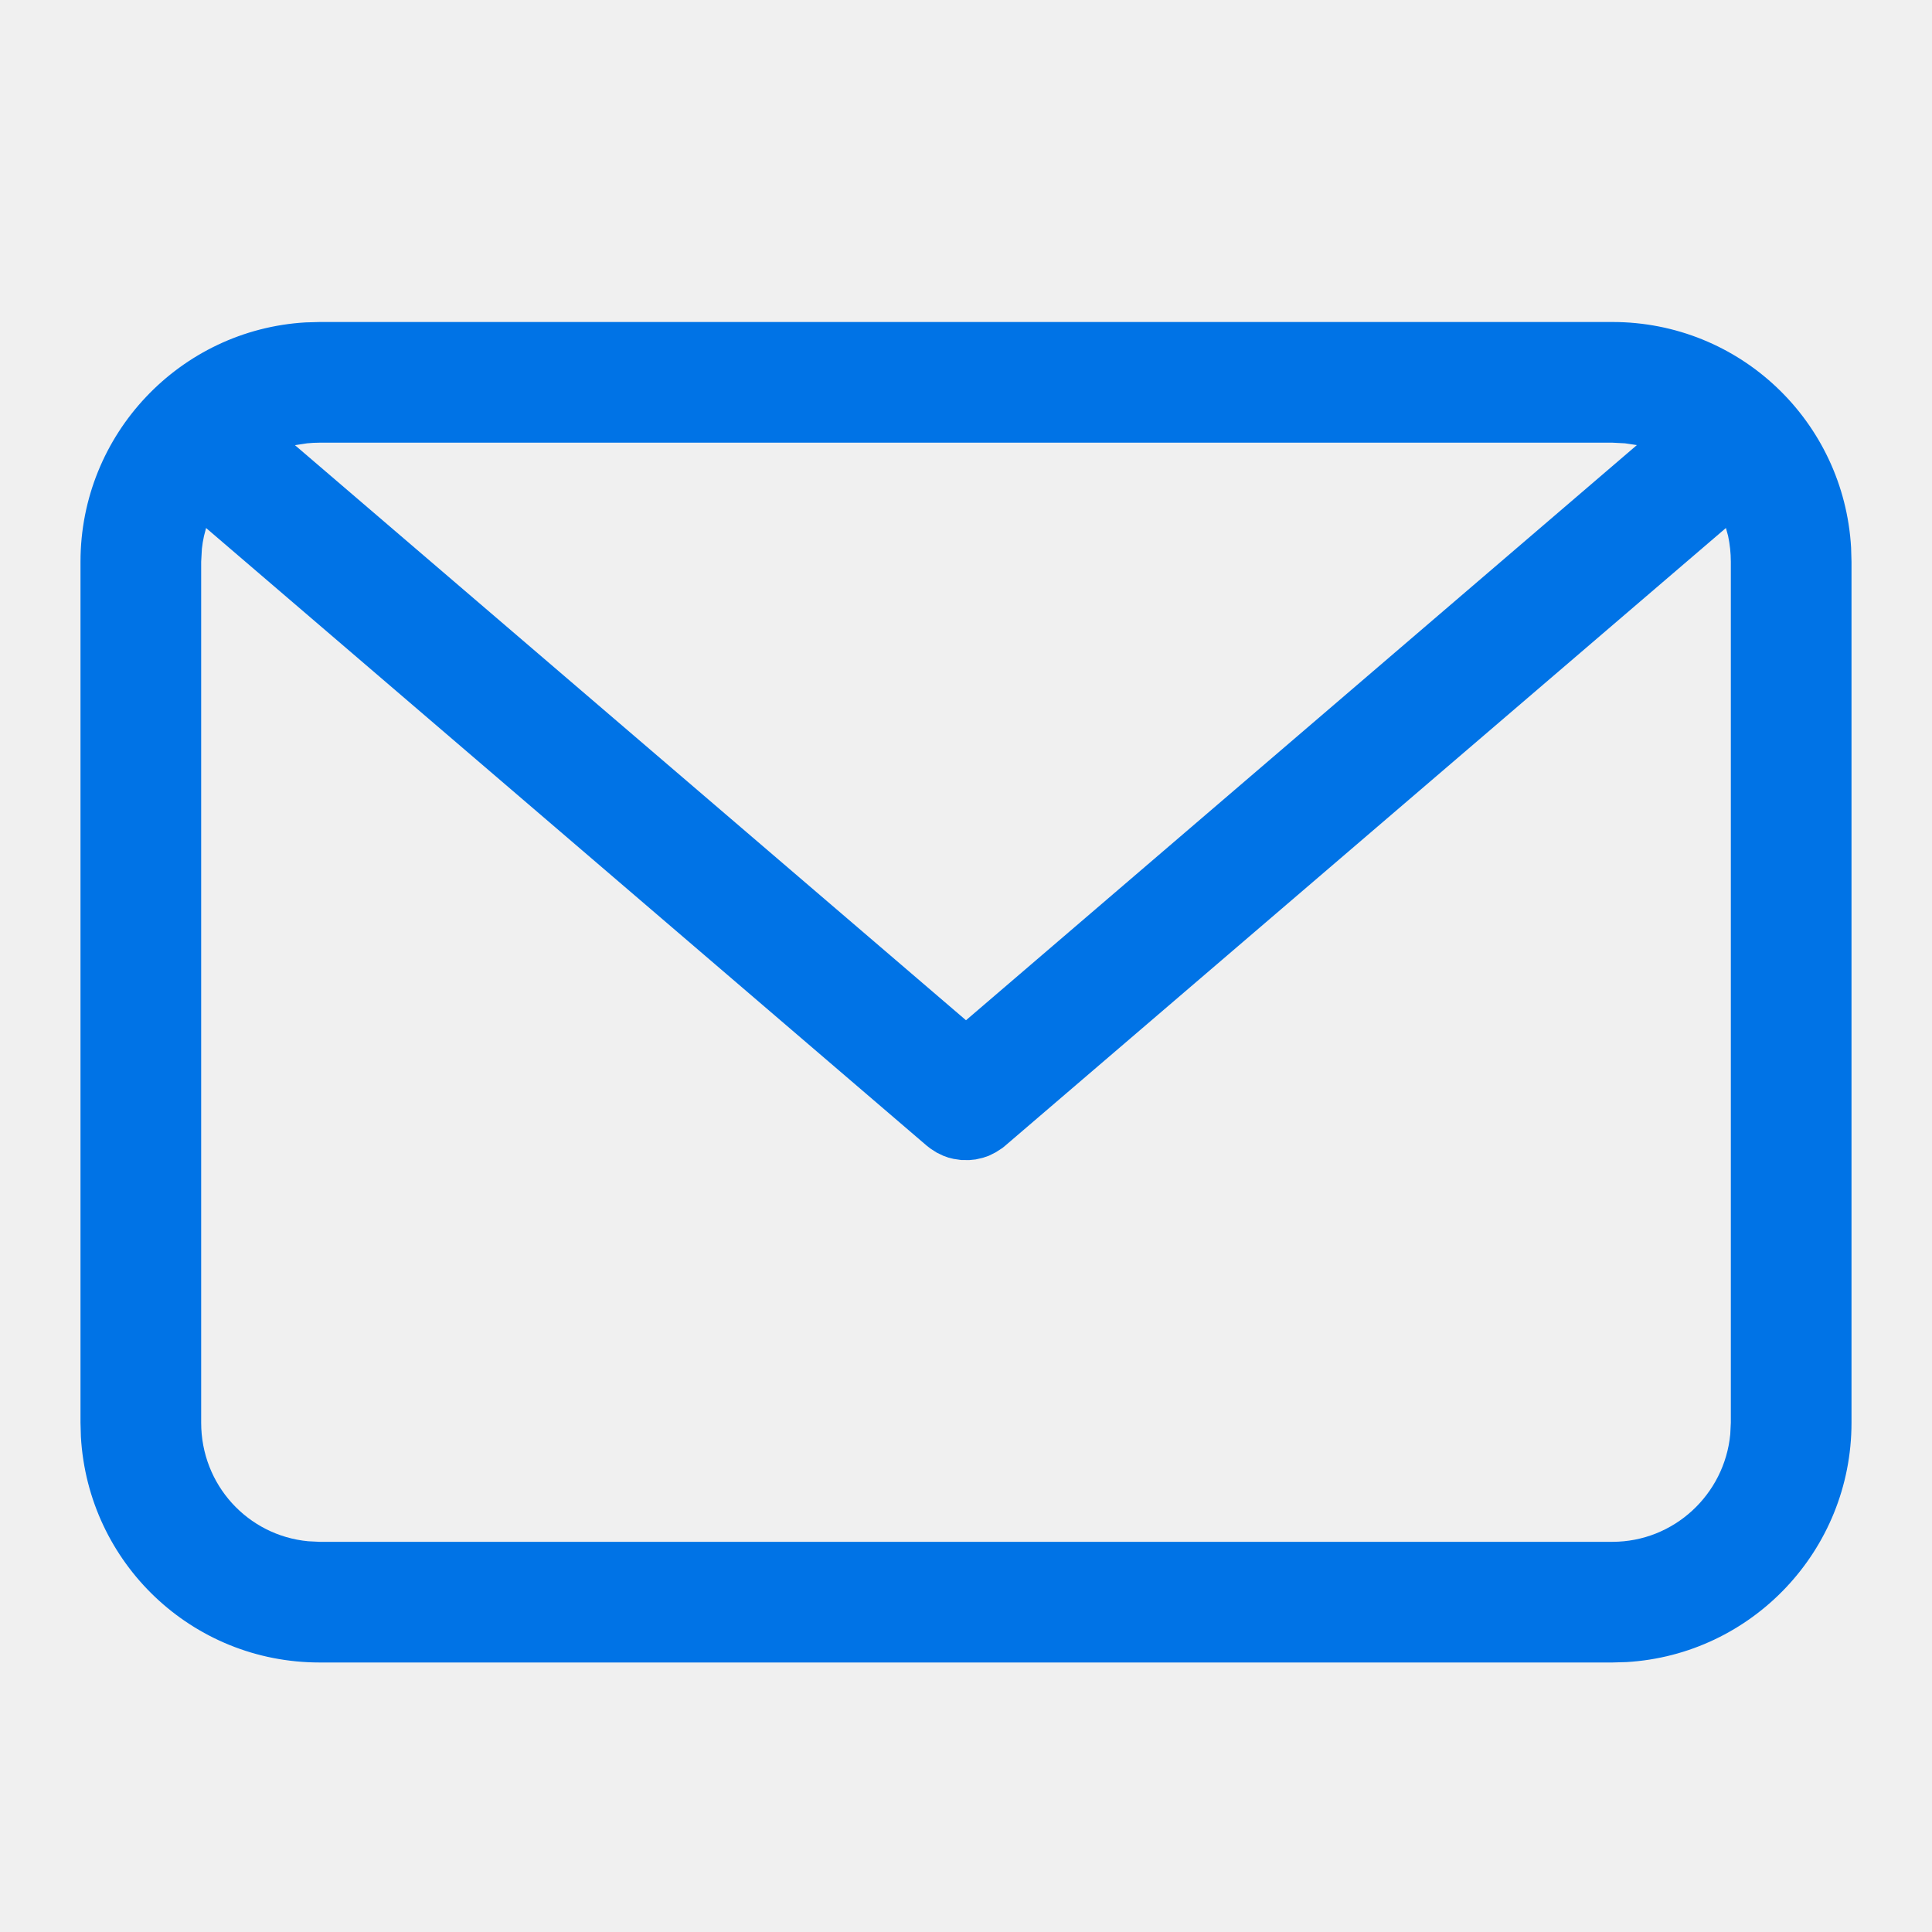
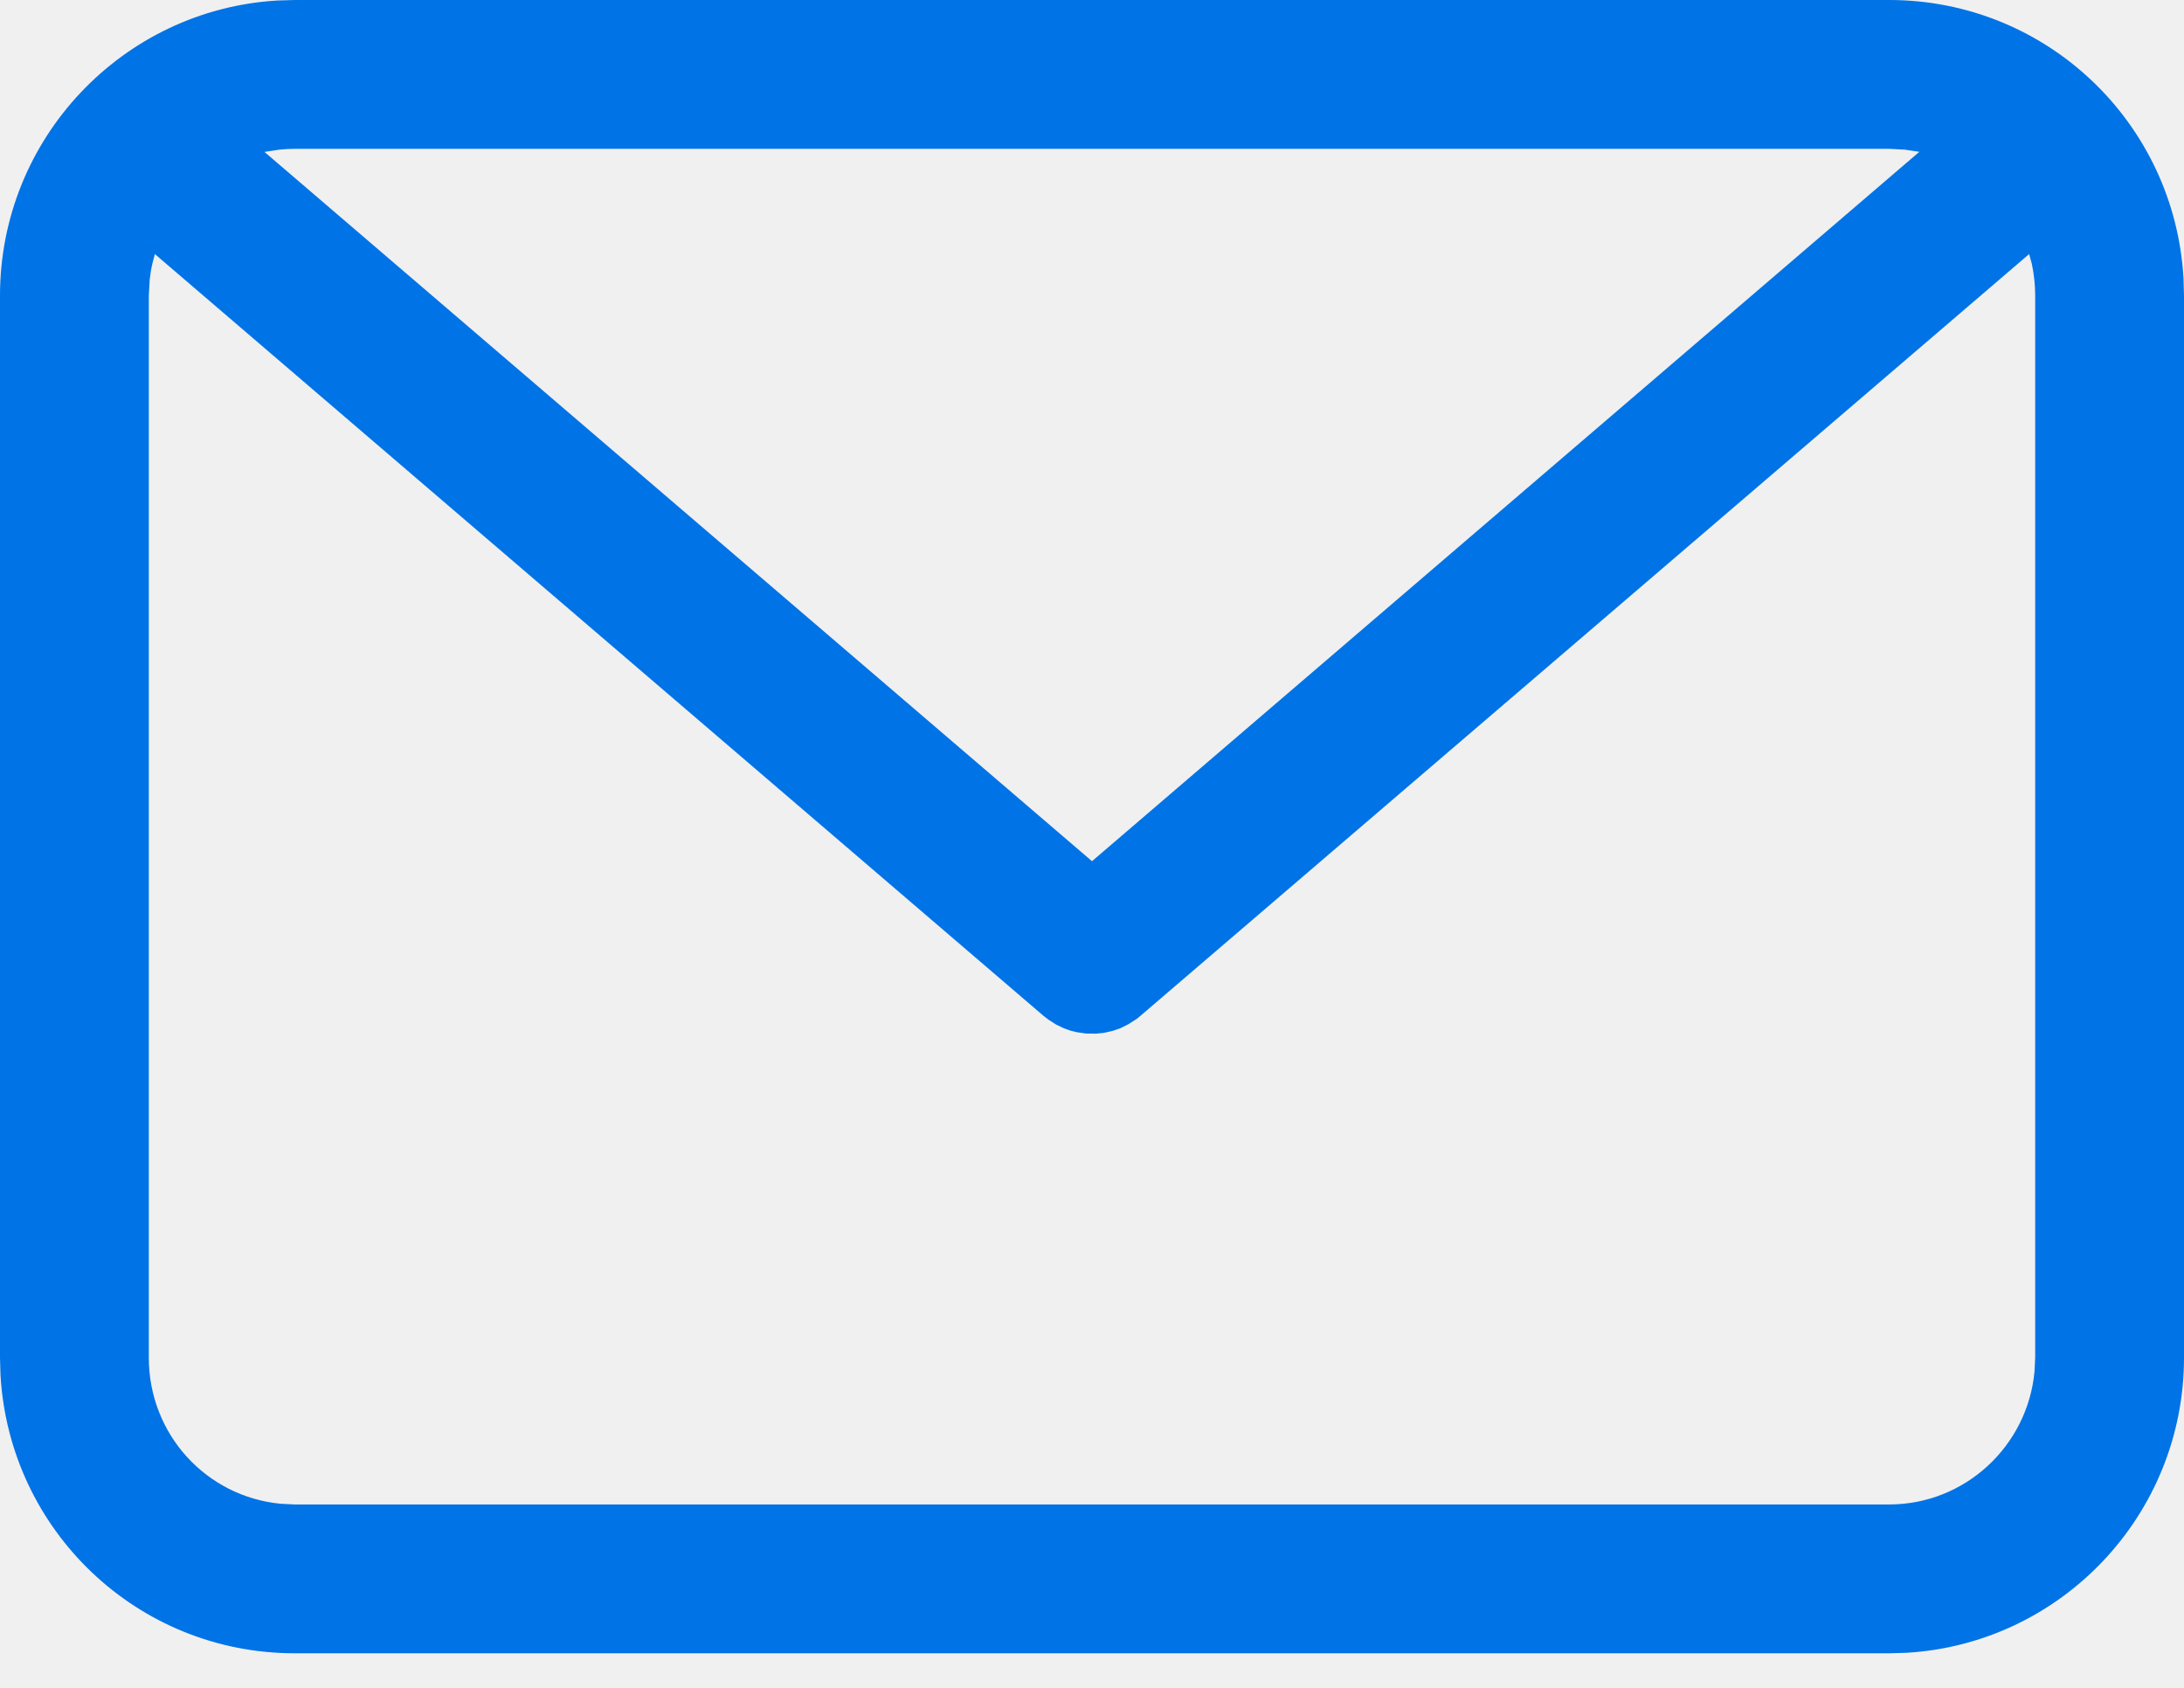
- <svg xmlns="http://www.w3.org/2000/svg" width="24" height="24" viewBox="0 0 24 24" fill="none">
-   <mask id="mask0_161_1634" style="mask-type:alpha" maskUnits="userSpaceOnUse" x="1" y="4" width="22" height="17">
-     <path fill-rule="evenodd" clip-rule="evenodd" d="M20.03 4C21.614 4 22.905 5.235 22.995 6.803L23 6.978V17.674C23 19.259 21.762 20.556 20.204 20.647L20.03 20.652H3.97C2.385 20.652 1.095 19.417 1.005 17.849L1 17.674V6.978C1 5.393 2.238 4.096 3.796 4.005L3.97 4H20.03ZM20.03 5.499H3.97C3.918 5.499 3.866 5.502 3.815 5.507L3.664 5.53L12 12.674L20.334 5.529L20.186 5.507L20.03 5.499ZM21.44 6.559L12.485 14.234L12.452 14.261L12.368 14.315L12.284 14.357L12.211 14.382L12.12 14.403L12.041 14.411L11.94 14.41L11.845 14.396L11.781 14.38L11.717 14.357L11.636 14.318L11.56 14.269L11.512 14.232L2.56 6.559L2.534 6.659C2.522 6.711 2.514 6.763 2.508 6.816L2.499 6.978V17.674C2.499 18.447 3.079 19.075 3.828 19.146L3.97 19.153H20.03C20.793 19.153 21.423 18.566 21.494 17.816L21.501 17.674V6.978C21.501 6.869 21.489 6.761 21.467 6.657L21.44 6.559Z" fill="white" />
+ <svg xmlns="http://www.w3.org/2000/svg" width="22" height="17" viewBox="0 0 22 17" fill="none">
+   <mask id="mask0_186_1675" style="mask-type:alpha" maskUnits="userSpaceOnUse" x="0" y="0" width="22" height="17">
+     <path fill-rule="evenodd" clip-rule="evenodd" d="M19.03 0C20.614 0 21.905 1.235 21.995 2.803L22 2.978V13.674C22 15.259 20.762 16.556 19.204 16.647L19.03 16.652H2.97C1.385 16.652 0.095 15.417 0.005 13.849L0 13.674V2.978C0 1.393 1.238 0.096 2.796 0.005L2.97 0H19.03ZM19.03 1.499H2.97C2.918 1.499 2.866 1.502 2.815 1.507L2.664 1.53L11 8.674L19.334 1.529L19.186 1.507L19.03 1.499ZM20.44 2.559L11.485 10.234L11.452 10.261L11.368 10.315L11.284 10.357L11.211 10.382L11.12 10.403L11.041 10.411L10.94 10.41L10.845 10.396L10.781 10.38L10.717 10.357L10.636 10.318L10.56 10.269L10.512 10.232L1.56 2.559L1.534 2.659C1.522 2.711 1.514 2.763 1.508 2.816L1.499 2.978V13.674C1.499 14.447 2.079 15.075 2.828 15.146L2.97 15.153H19.03C19.793 15.153 20.423 14.566 20.494 13.816L20.501 13.674V2.978C20.501 2.869 20.489 2.761 20.467 2.657L20.44 2.559Z" fill="white" />
  </mask>
-   <g mask="url(#mask0_161_1634)">
-     <rect x="-3" y="-2.913" width="30" height="30" fill="#0073E6" />
+   <g mask="url(#mask0_186_1675)">
+     <rect x="-4" y="-6.913" width="30" height="30" fill="#0073E6" />
  </g>
</svg>
